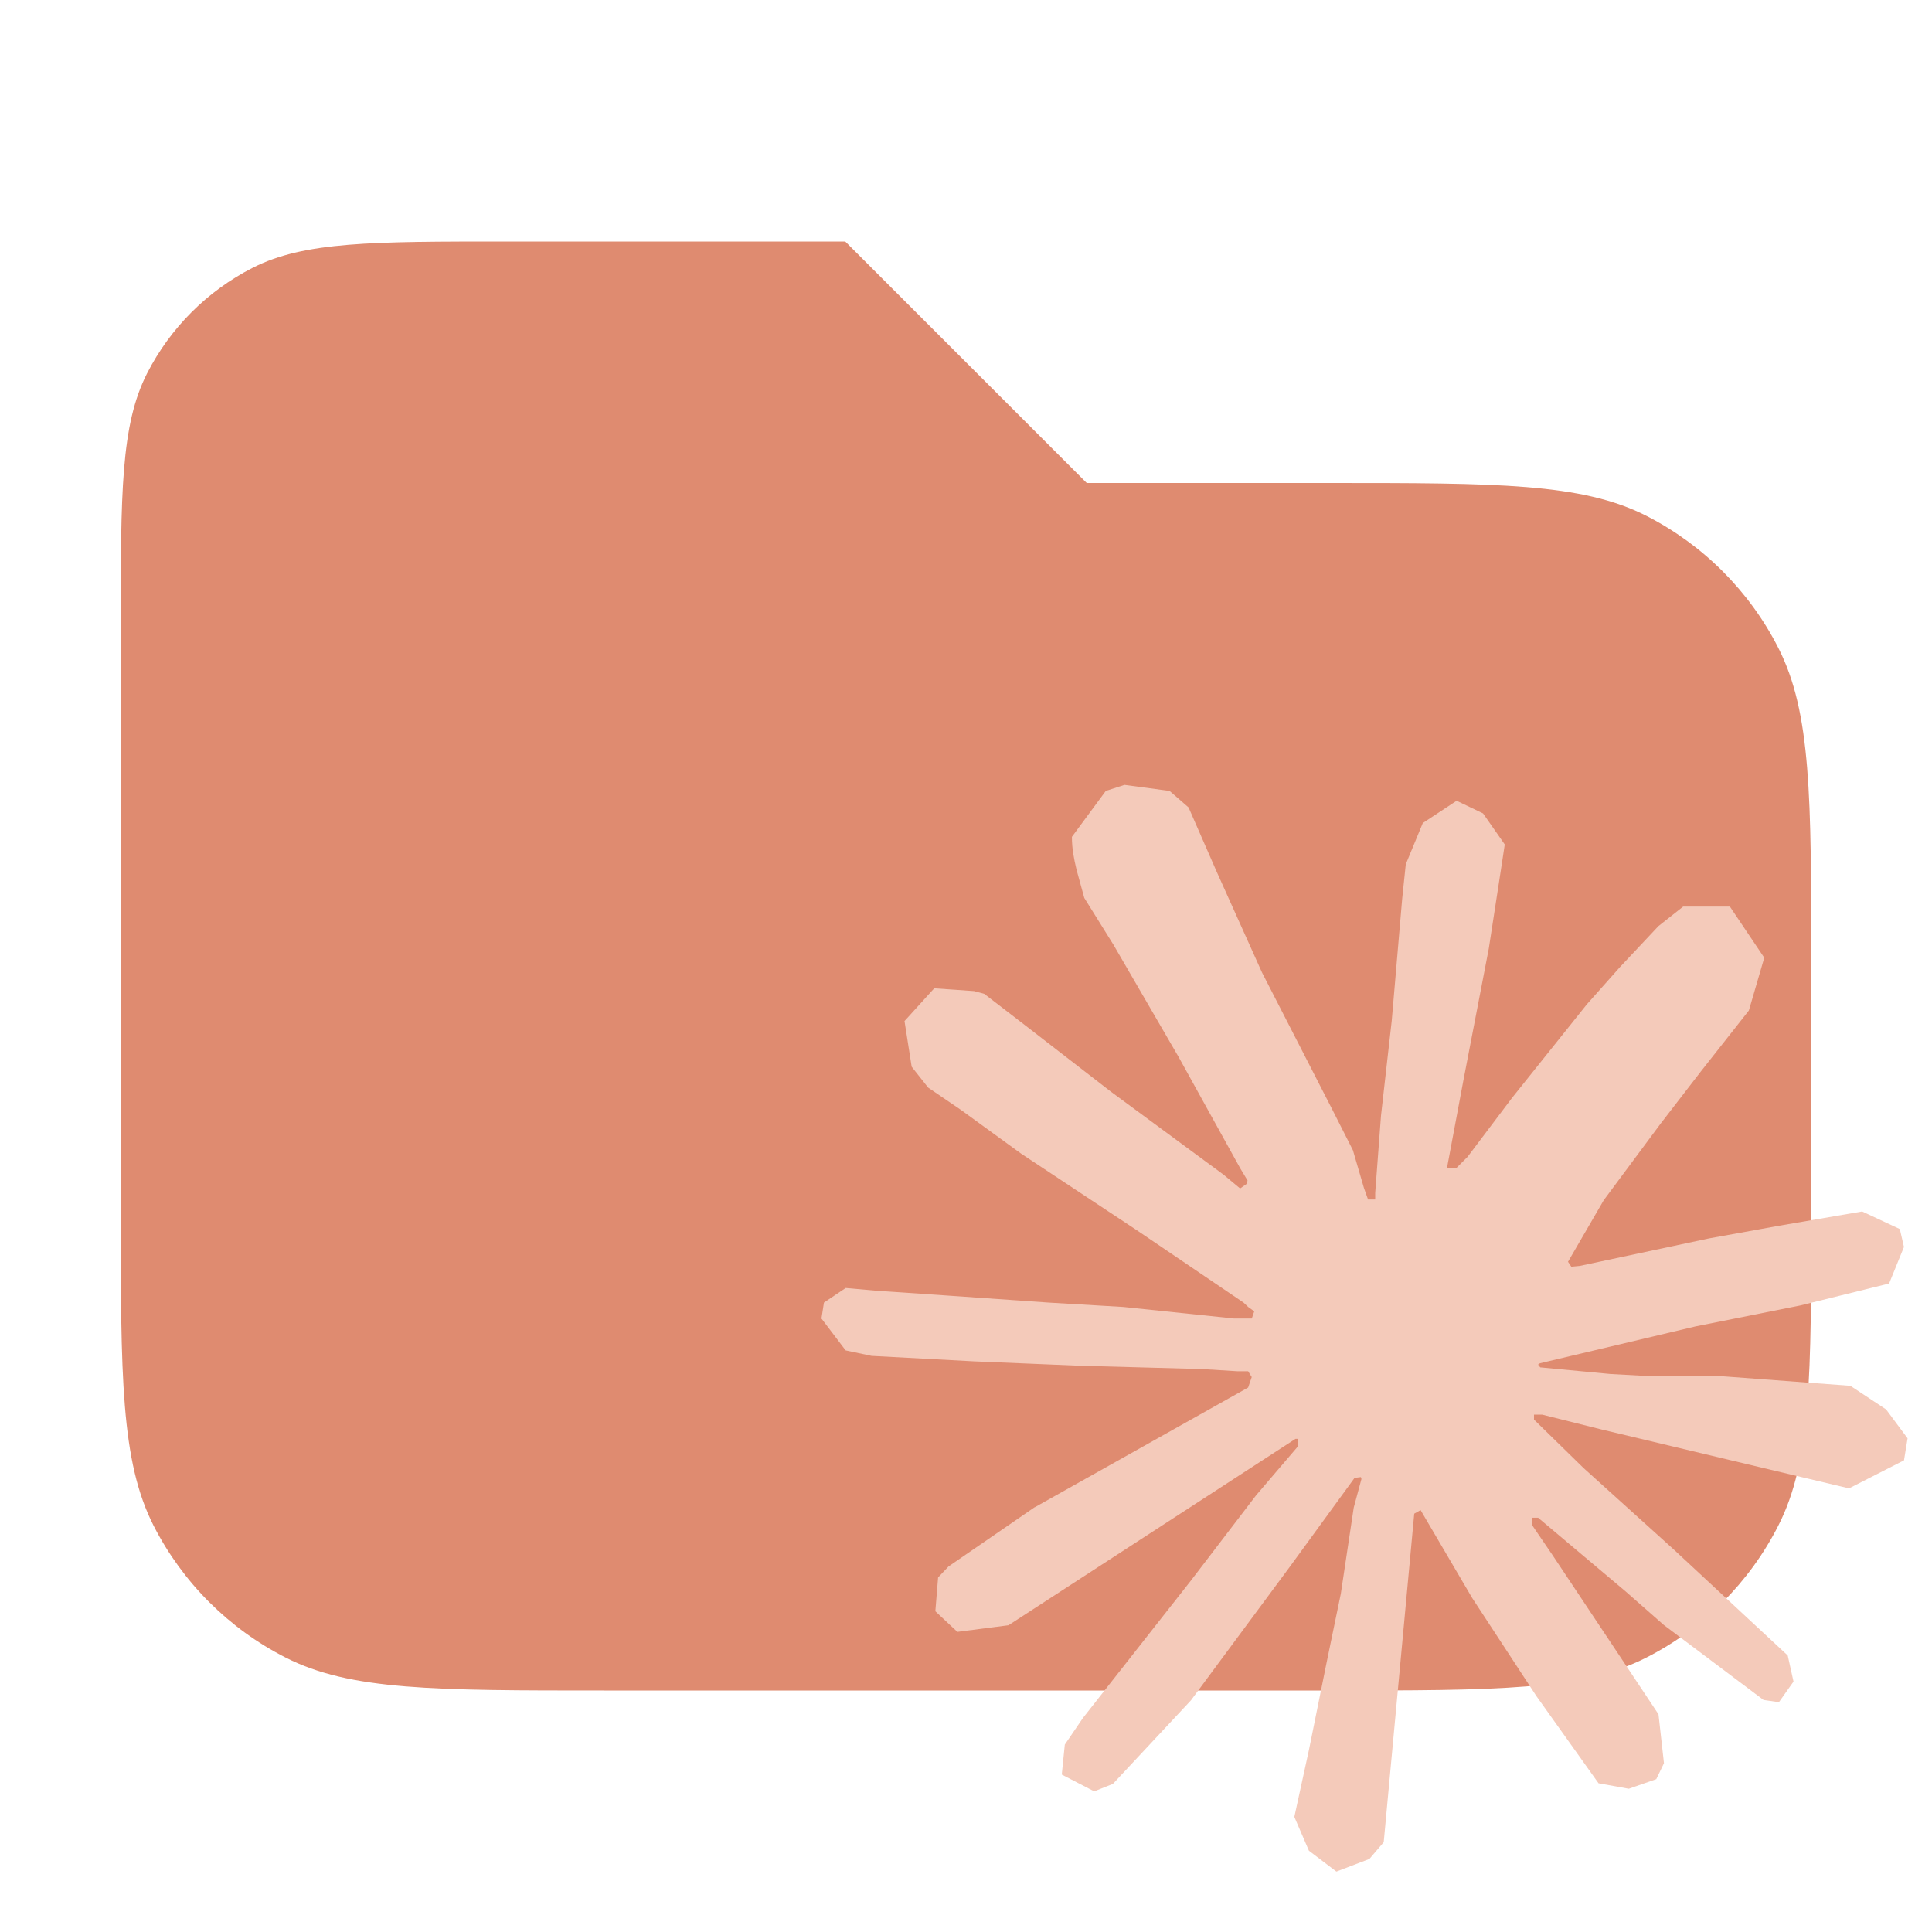
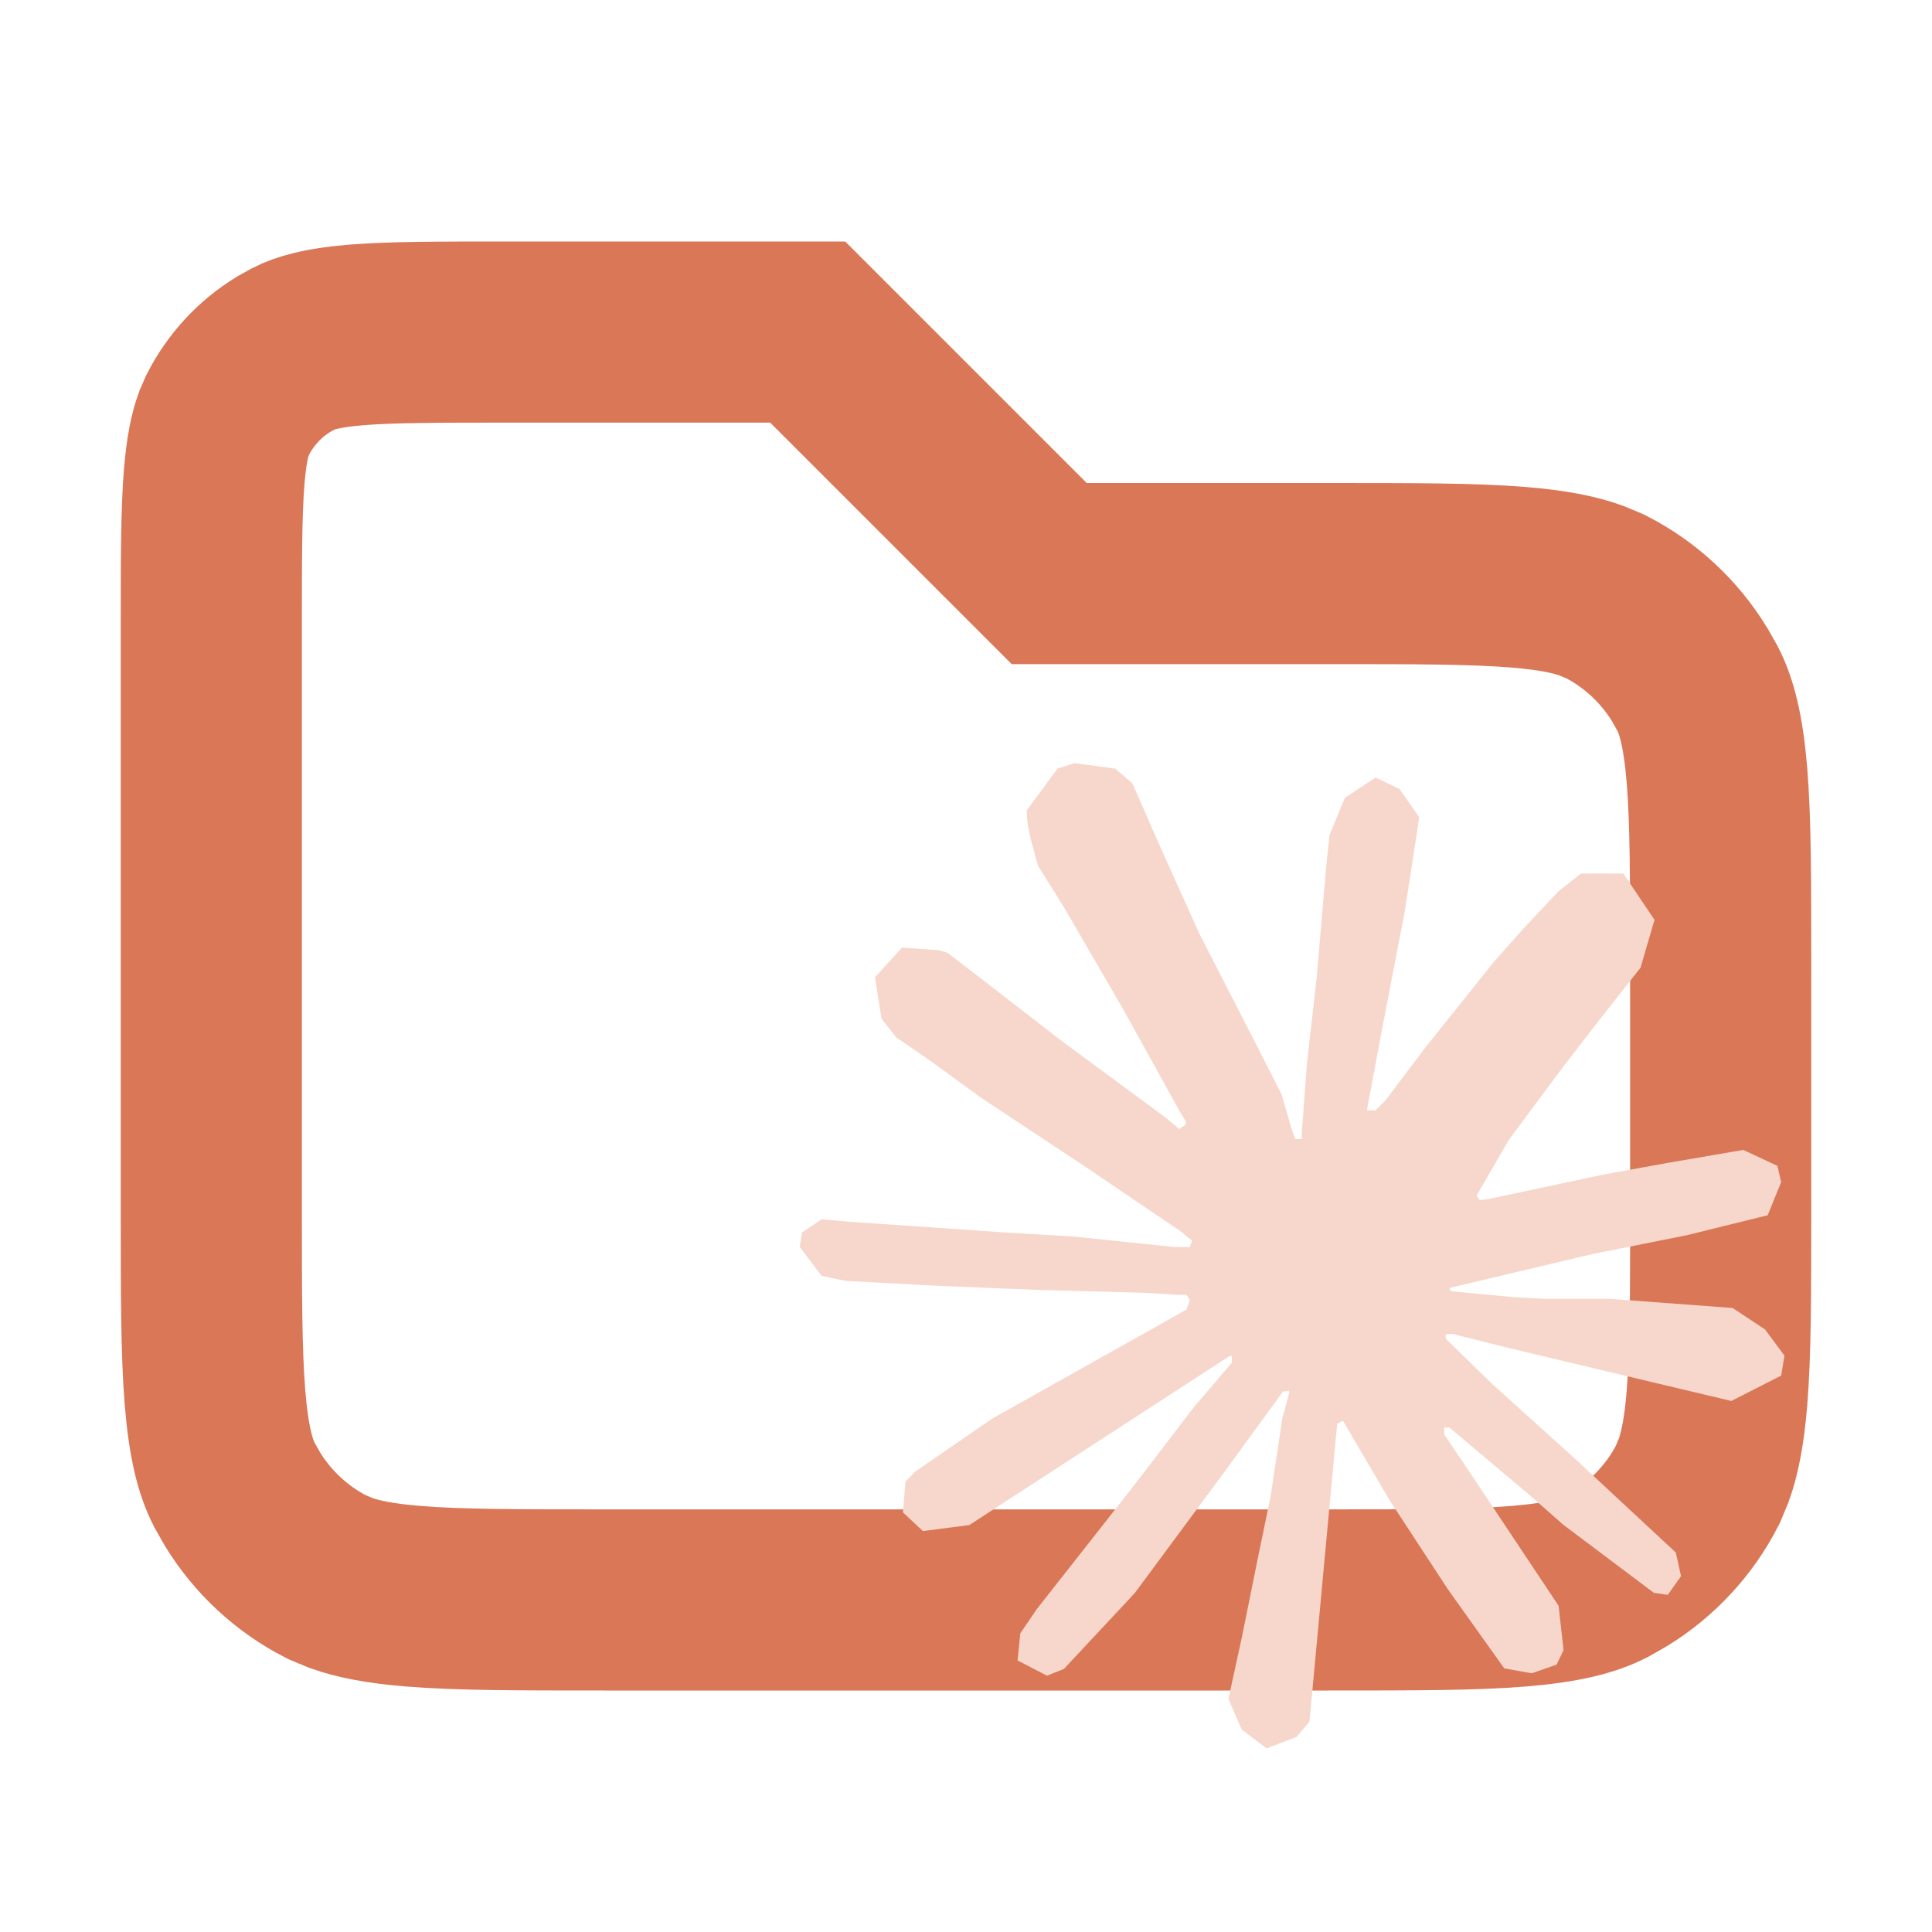
<svg xmlns="http://www.w3.org/2000/svg" width="16" height="16" viewBox="0 0 16 16" fill="none">
-   <path opacity="0.85" d="M1 10V5.2C1 4.08 1 3.52 1.218 3.092C1.41 2.716 1.716 2.41 2.092 2.218C2.52 2 3.08 2 4.2 2H7L9 4H11C12.4 4 13.1 4 13.635 4.272C14.105 4.512 14.488 4.895 14.727 5.365C15 5.9 15 6.6 15 8V10C15 11.4 15 12.1 14.727 12.635C14.488 13.105 14.105 13.488 13.635 13.727C13.1 14 12.4 14 11 14H5C3.6 14 2.9 14 2.365 13.727C1.895 13.488 1.512 13.105 1.272 12.635C1 12.1 1 11.4 1 10Z" fill="#D97757" />
-   <g transform="translate(6.8 6.5) scale(0.375)">
-     <path d="m4.714 15.956 4.717-2.647.079-.231-.079-.128h-.231l-.789-.049-2.696-.073-2.337-.097-2.265-.121-.571-.121-.534-.704.055-.352.48-.322.686.061 1.518.103 2.277.158 1.651.097 2.447.255h.389l.055-.158-.134-.097-.103-.097L6.973 9.836l-2.55-1.688-1.336-.971-.723-.492-.364-.461-.158-1.008.656-.723.88.061.225.061.892.686 1.906 1.475 2.489 1.834.364.303.146-.103.018-.073-.164-.273-1.354-2.447-1.445-2.489-.643-1.032-.17-.619c-.061-.255-.103-.467-.103-.729L6.287.134 6.7 0l.996.134.419.364.619 1.415 1.002 2.228 1.554 3.03.455.898.243.832.091.255h.158v-.146l.128-1.706.237-2.095.231-2.696.079-.759.376-.911.747-.492.583.279.48.686-.067.443-.285 1.852-.559 2.902-.364 1.943h.212l.243-.243.984-1.305 1.651-2.064.729-.82.85-.905.546-.431h1.032l.759 1.129-.34 1.166-1.062 1.348-.88 1.141-1.263 1.7-.789 1.36.073.109.188-.018 2.853-.607 1.542-.279 1.84-.316.832.389.091.395-.328.807-1.967.486-2.307.461-3.436.814-.043.03.049.061 1.548.146.662.036h1.621l3.018.225.789.522.474.638-.079.486-1.214.619-1.639-.389-3.825-.911-1.311-.328h-.182v.109l1.093 1.069 2.003 1.809 2.507 2.331.128.577-.322.455-.34-.049-2.204-1.657-.85-.747-1.925-1.621h-.128v.17l.443.65 2.344 3.521.121 1.081-.17.352-.607.212-.668-.121-1.372-1.925L14.38 17.959l-1.141-1.943-.14.079-.674 7.255-.316.37-.729.279-.607-.461-.322-.747.322-1.475.389-1.925.316-1.53.285-1.9.17-.631-.012-.043-.14.018-1.433 1.967-2.18 2.945-1.724 1.846-.413.164-.716-.37.067-.662.401-.589 2.386-3.036 1.439-1.882.929-1.087-.006-.158h-.055l-6.338 4.116-1.129.146-.486-.455.061-.747.231-.243 1.906-1.311Z" fill="#F4CABA" />
+   <path d="M4.2 2.75H6.689L8.689 4.75H11C11.712 4.75 12.202 4.75 12.581 4.781C12.859 4.804 13.041 4.842 13.175 4.89L13.295 4.94C13.583 5.087 13.824 5.311 13.992 5.585L14.06 5.705C14.133 5.849 14.188 6.049 14.219 6.419C14.25 6.798 14.25 7.288 14.25 8V10C14.25 10.712 14.25 11.202 14.219 11.581C14.196 11.859 14.158 12.041 14.11 12.175L14.06 12.295C13.913 12.583 13.689 12.824 13.415 12.992L13.295 13.06C13.151 13.133 12.951 13.188 12.581 13.219C12.202 13.25 11.712 13.25 11 13.25H5C4.288 13.25 3.798 13.25 3.419 13.219C3.141 13.196 2.959 13.158 2.825 13.11L2.705 13.06C2.417 12.913 2.176 12.689 2.008 12.415L1.94 12.295C1.867 12.151 1.812 11.951 1.781 11.581C1.75 11.202 1.75 10.712 1.75 10V5.2C1.75 4.628 1.75 4.243 1.774 3.947C1.792 3.732 1.82 3.601 1.853 3.511L1.887 3.433C1.992 3.227 2.151 3.055 2.347 2.935L2.433 2.887C2.523 2.841 2.66 2.798 2.947 2.774C3.243 2.75 3.628 2.75 4.2 2.75Z" stroke="#D97757" stroke-width="1.5" />
+   <g transform="translate(6.62 6.32) scale(0.34)">
+     <path d="m4.714 15.956 4.717-2.647.079-.231-.079-.128h-.231l-.789-.049-2.696-.073-2.337-.097-2.265-.121-.571-.121-.534-.704.055-.352.48-.322.686.061 1.518.103 2.277.158 1.651.097 2.447.255h.389l.055-.158-.134-.097-.103-.097L6.973 9.836l-2.55-1.688-1.336-.971-.723-.492-.364-.461-.158-1.008.656-.723.88.061.225.061.892.686 1.906 1.475 2.489 1.834.364.303.146-.103.018-.073-.164-.273-1.354-2.447-1.445-2.489-.643-1.032-.17-.619c-.061-.255-.103-.467-.103-.729L6.287.134 6.7 0l.996.134.419.364.619 1.415 1.002 2.228 1.554 3.03.455.898.243.832.091.255h.158v-.146l.128-1.706.237-2.095.231-2.696.079-.759.376-.911.747-.492.583.279.48.686-.067.443-.285 1.852-.559 2.902-.364 1.943h.212l.243-.243.984-1.305 1.651-2.064.729-.82.85-.905.546-.431h1.032l.759 1.129-.34 1.166-1.062 1.348-.88 1.141-1.263 1.7-.789 1.36.073.109.188-.018 2.853-.607 1.542-.279 1.84-.316.832.389.091.395-.328.807-1.967.486-2.307.461-3.436.814-.043.03.049.061 1.548.146.662.036h1.621l3.018.225.789.522.474.638-.079.486-1.214.619-1.639-.389-3.825-.911-1.311-.328h-.182v.109l1.093 1.069 2.003 1.809 2.507 2.331.128.577-.322.455-.34-.049-2.204-1.657-.85-.747-1.925-1.621h-.128v.17l.443.65 2.344 3.521.121 1.081-.17.352-.607.212-.668-.121-1.372-1.925L14.38 17.959l-1.141-1.943-.14.079-.674 7.255-.316.37-.729.279-.607-.461-.322-.747.322-1.475.389-1.925.316-1.53.285-1.9.17-.631-.012-.043-.14.018-1.433 1.967-2.18 2.945-1.724 1.846-.413.164-.716-.37.067-.662.401-.589 2.386-3.036 1.439-1.882.929-1.087-.006-.158h-.055l-6.338 4.116-1.129.146-.486-.455.061-.747.231-.243 1.906-1.311Z" fill="#F7D7CB" />
  </g>
</svg>
